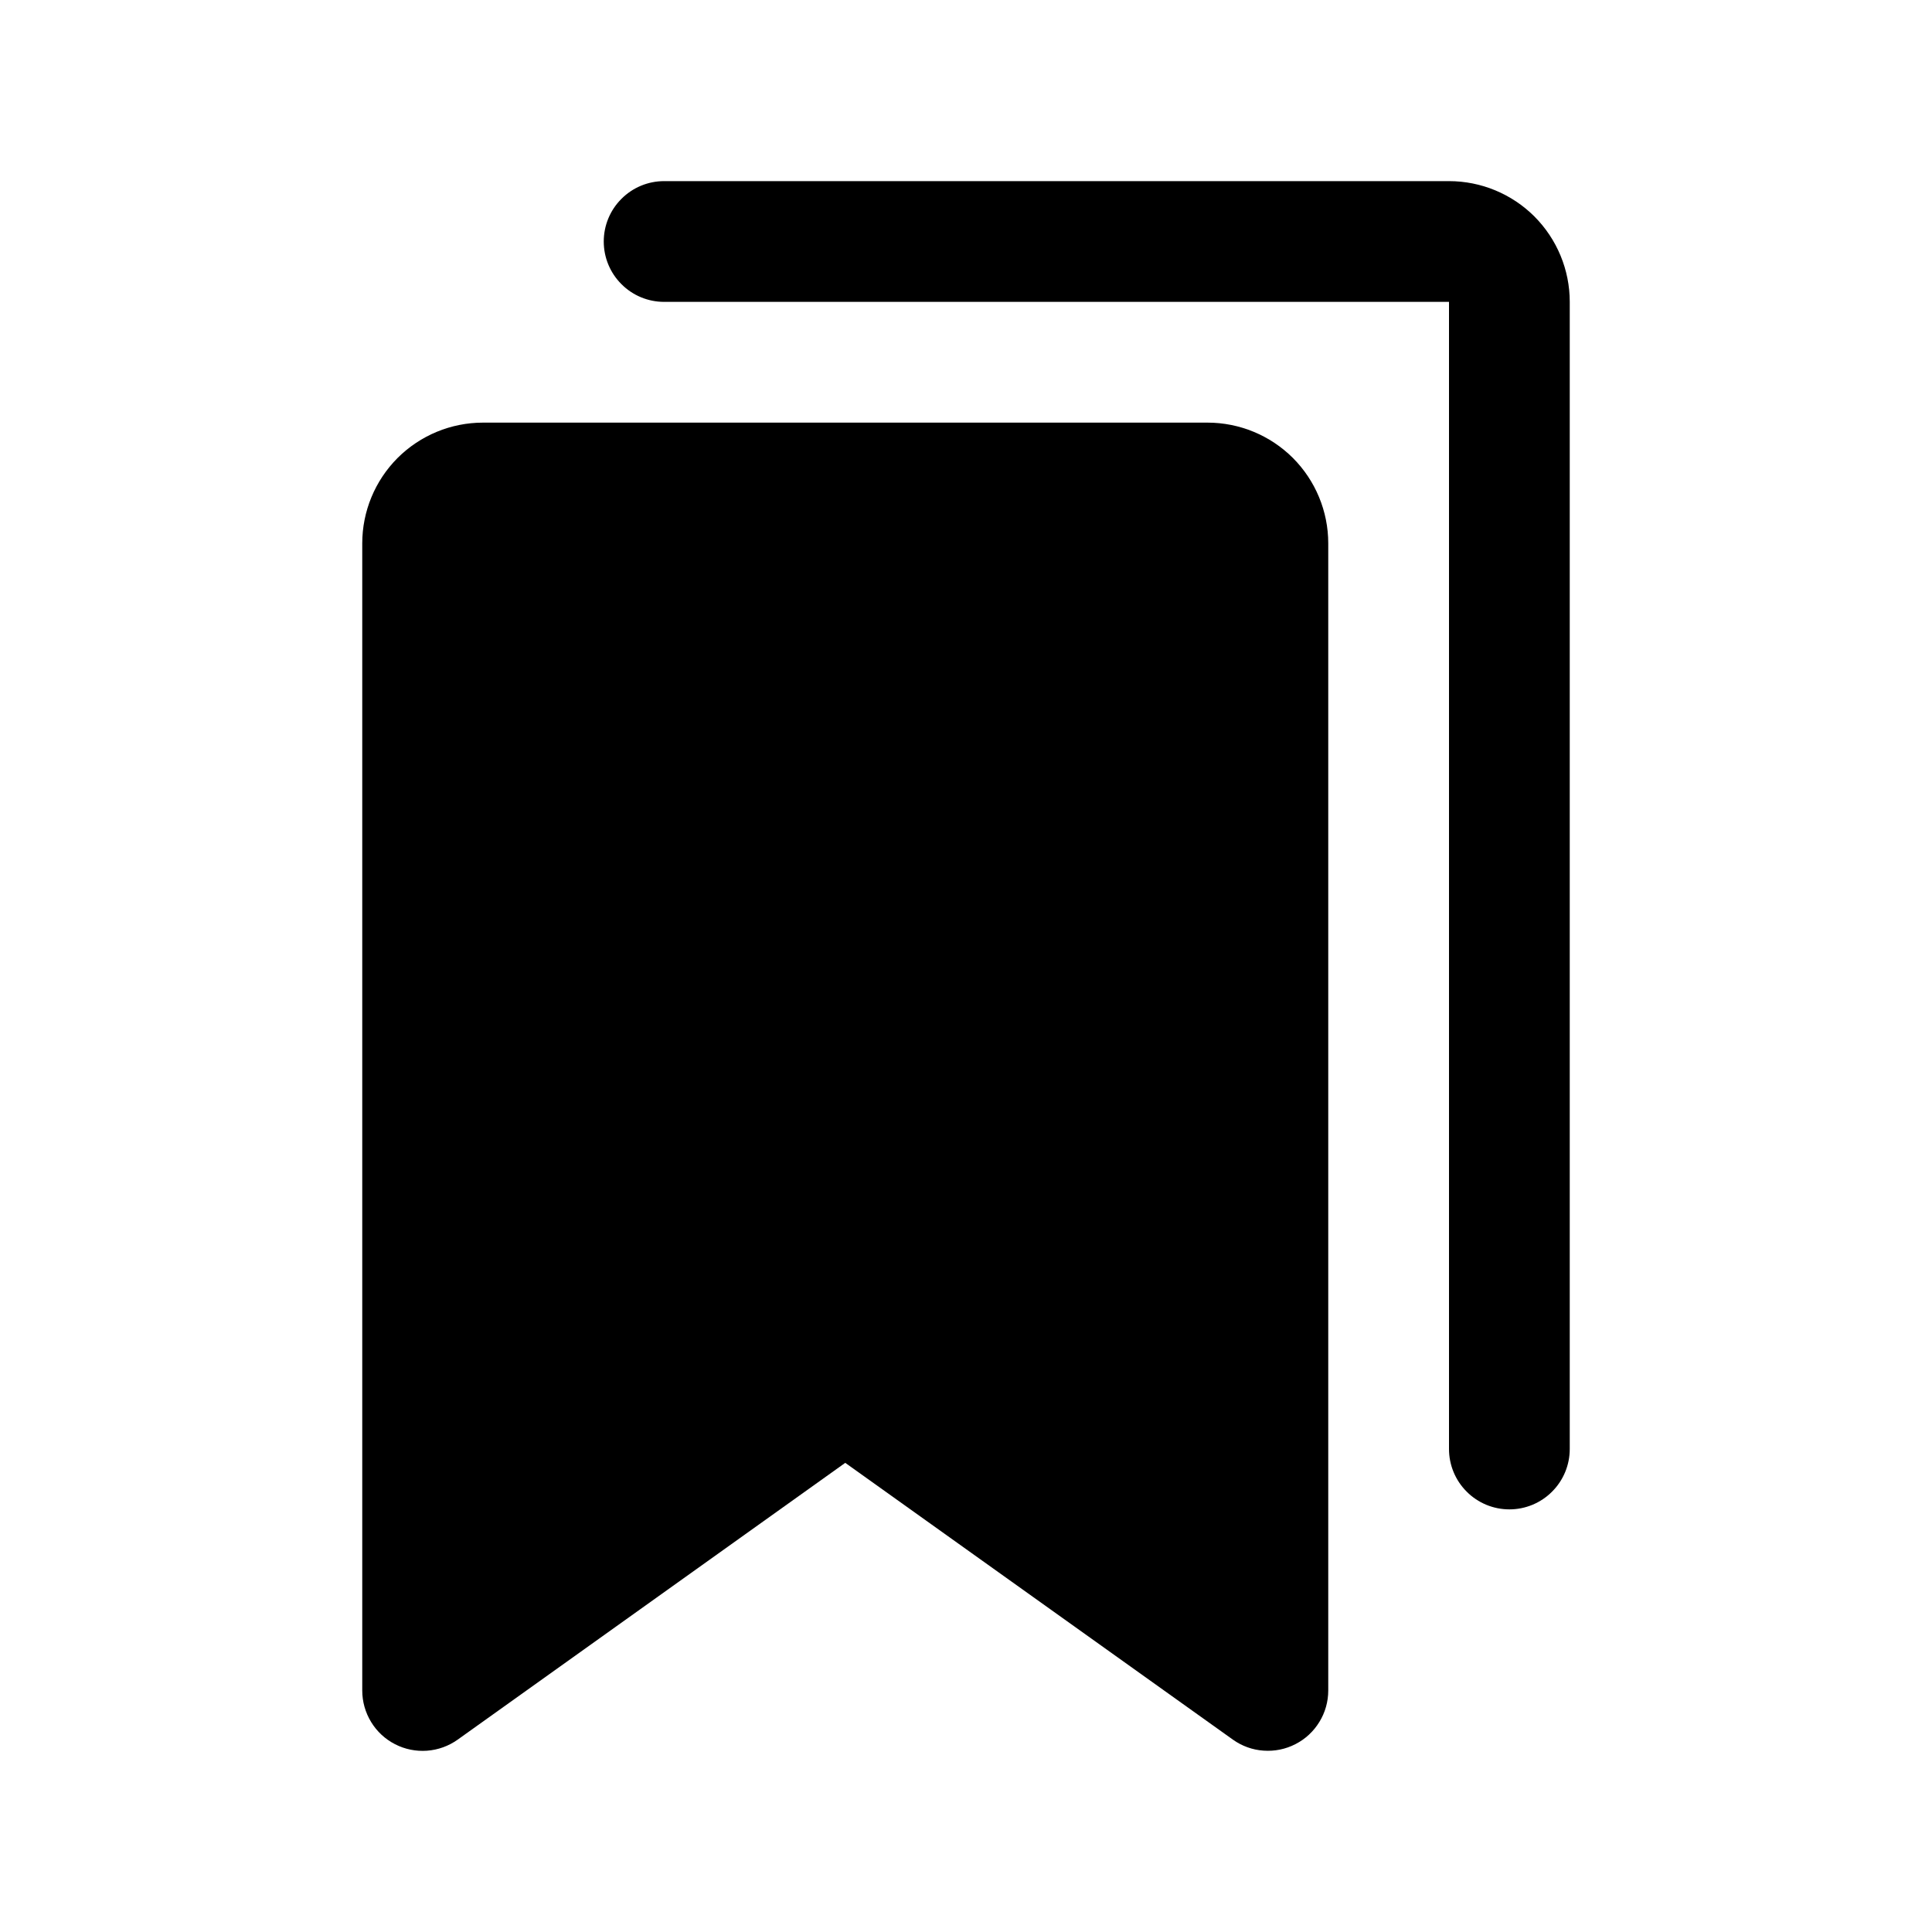
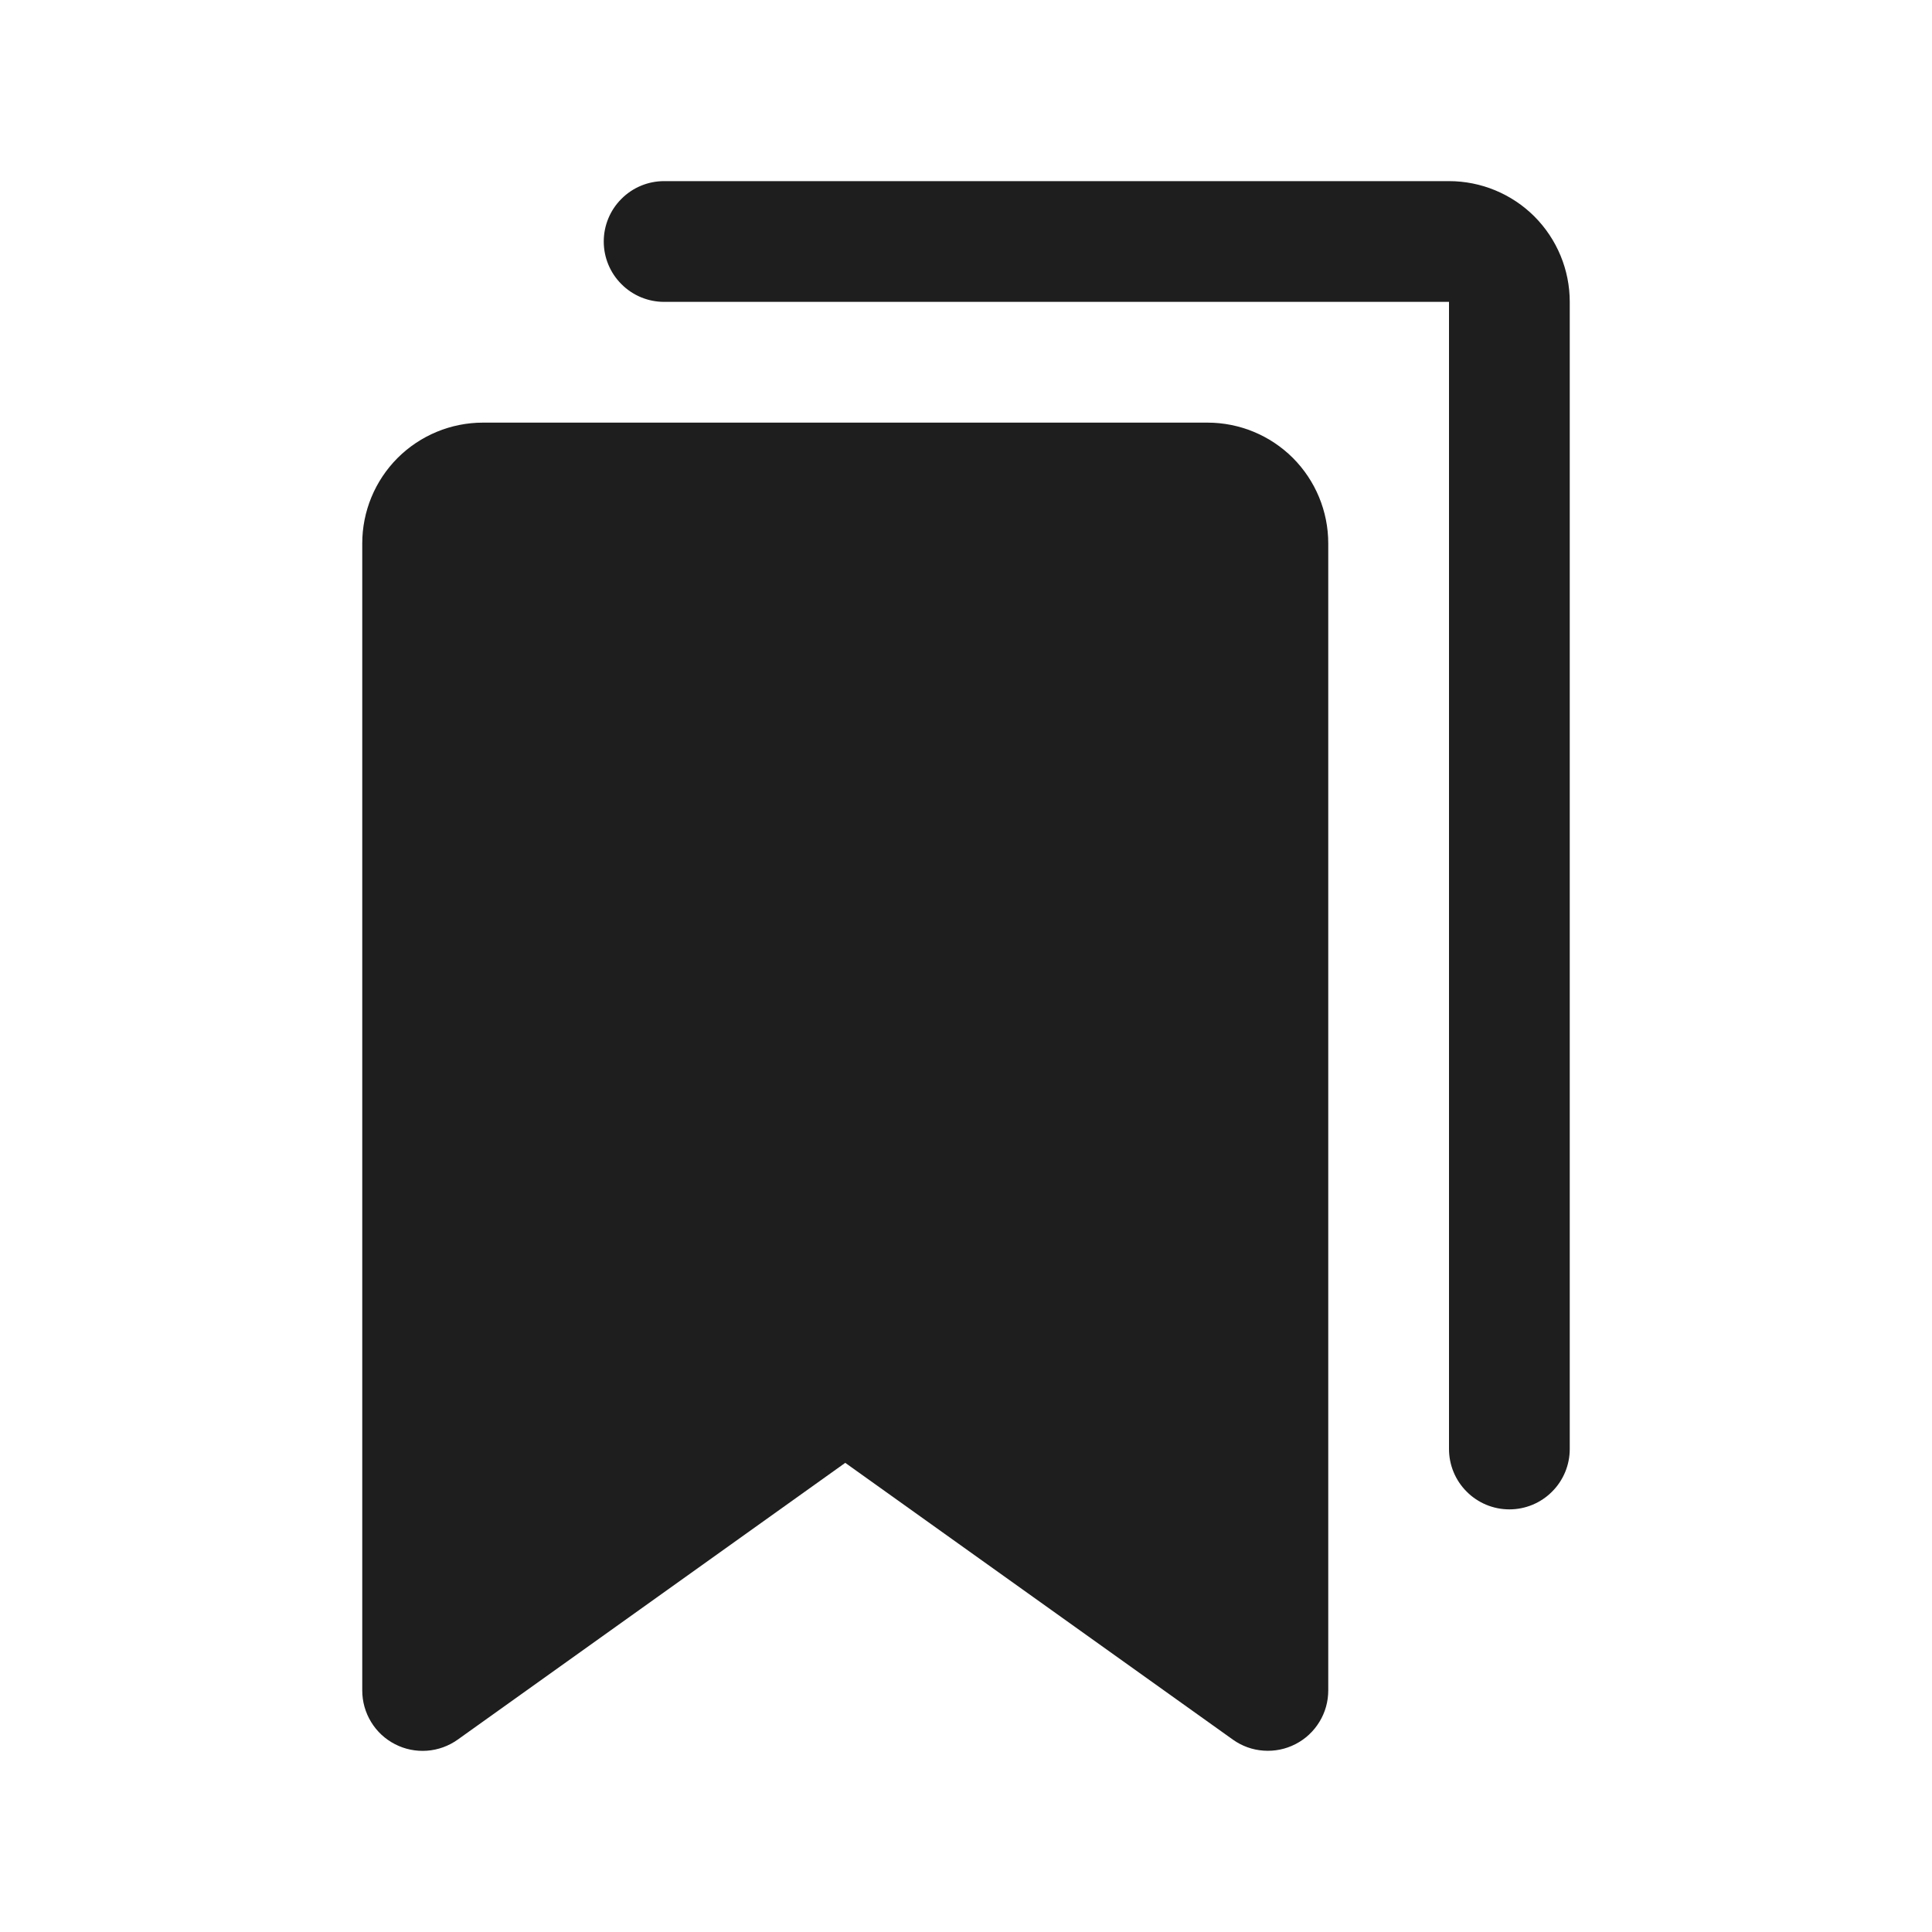
<svg xmlns="http://www.w3.org/2000/svg" width="24" height="24" viewBox="0 0 24 24" fill="none">
-   <path d="M15 5.25H6C5.602 5.25 5.221 5.408 4.939 5.689C4.658 5.971 4.5 6.352 4.5 6.75V21C4.5 21.138 4.538 21.273 4.61 21.391C4.681 21.508 4.784 21.604 4.907 21.667C5.029 21.73 5.167 21.758 5.304 21.748C5.442 21.738 5.574 21.69 5.686 21.61L10.5 18.172L15.315 21.61C15.427 21.69 15.559 21.738 15.696 21.747C15.834 21.757 15.971 21.729 16.093 21.666C16.216 21.603 16.318 21.508 16.39 21.39C16.462 21.273 16.5 21.138 16.5 21V6.75C16.5 6.352 16.342 5.971 16.061 5.689C15.779 5.408 15.398 5.25 15 5.25Z" fill="black" />
-   <path d="M18 2.25H8.25C8.051 2.25 7.86 2.329 7.72 2.47C7.579 2.61 7.5 2.801 7.5 3C7.5 3.199 7.579 3.39 7.72 3.53C7.86 3.671 8.051 3.75 8.25 3.75H18V18C18 18.199 18.079 18.39 18.22 18.53C18.36 18.671 18.551 18.75 18.75 18.75C18.949 18.75 19.14 18.671 19.28 18.53C19.421 18.39 19.5 18.199 19.5 18V3.75C19.5 3.352 19.342 2.971 19.061 2.689C18.779 2.408 18.398 2.25 18 2.25Z" fill="black" />
+   <path d="M15 5.25H6C5.602 5.25 5.221 5.408 4.939 5.689C4.658 5.971 4.5 6.352 4.5 6.75V21C4.5 21.138 4.538 21.273 4.61 21.391C4.681 21.508 4.784 21.604 4.907 21.667C5.029 21.73 5.167 21.758 5.304 21.748C5.442 21.738 5.574 21.69 5.686 21.61L10.5 18.172L15.315 21.61C15.427 21.69 15.559 21.738 15.696 21.747C15.834 21.757 15.971 21.729 16.093 21.666C16.216 21.603 16.318 21.508 16.39 21.39C16.462 21.273 16.5 21.138 16.5 21V6.75C16.5 6.352 16.342 5.971 16.061 5.689C15.779 5.408 15.398 5.25 15 5.25Z" fill="#1E1E1E" />
+   <path d="M18 2.25H8.25C8.051 2.25 7.86 2.329 7.72 2.47C7.579 2.61 7.5 2.801 7.5 3C7.5 3.199 7.579 3.39 7.72 3.53C7.86 3.671 8.051 3.75 8.25 3.75H18V18C18 18.199 18.079 18.39 18.22 18.53C18.36 18.671 18.551 18.75 18.75 18.75C18.949 18.75 19.14 18.671 19.28 18.53C19.421 18.39 19.5 18.199 19.5 18V3.75C19.5 3.352 19.342 2.971 19.061 2.689C18.779 2.408 18.398 2.25 18 2.25Z" fill="#1E1E1E" />
</svg>
